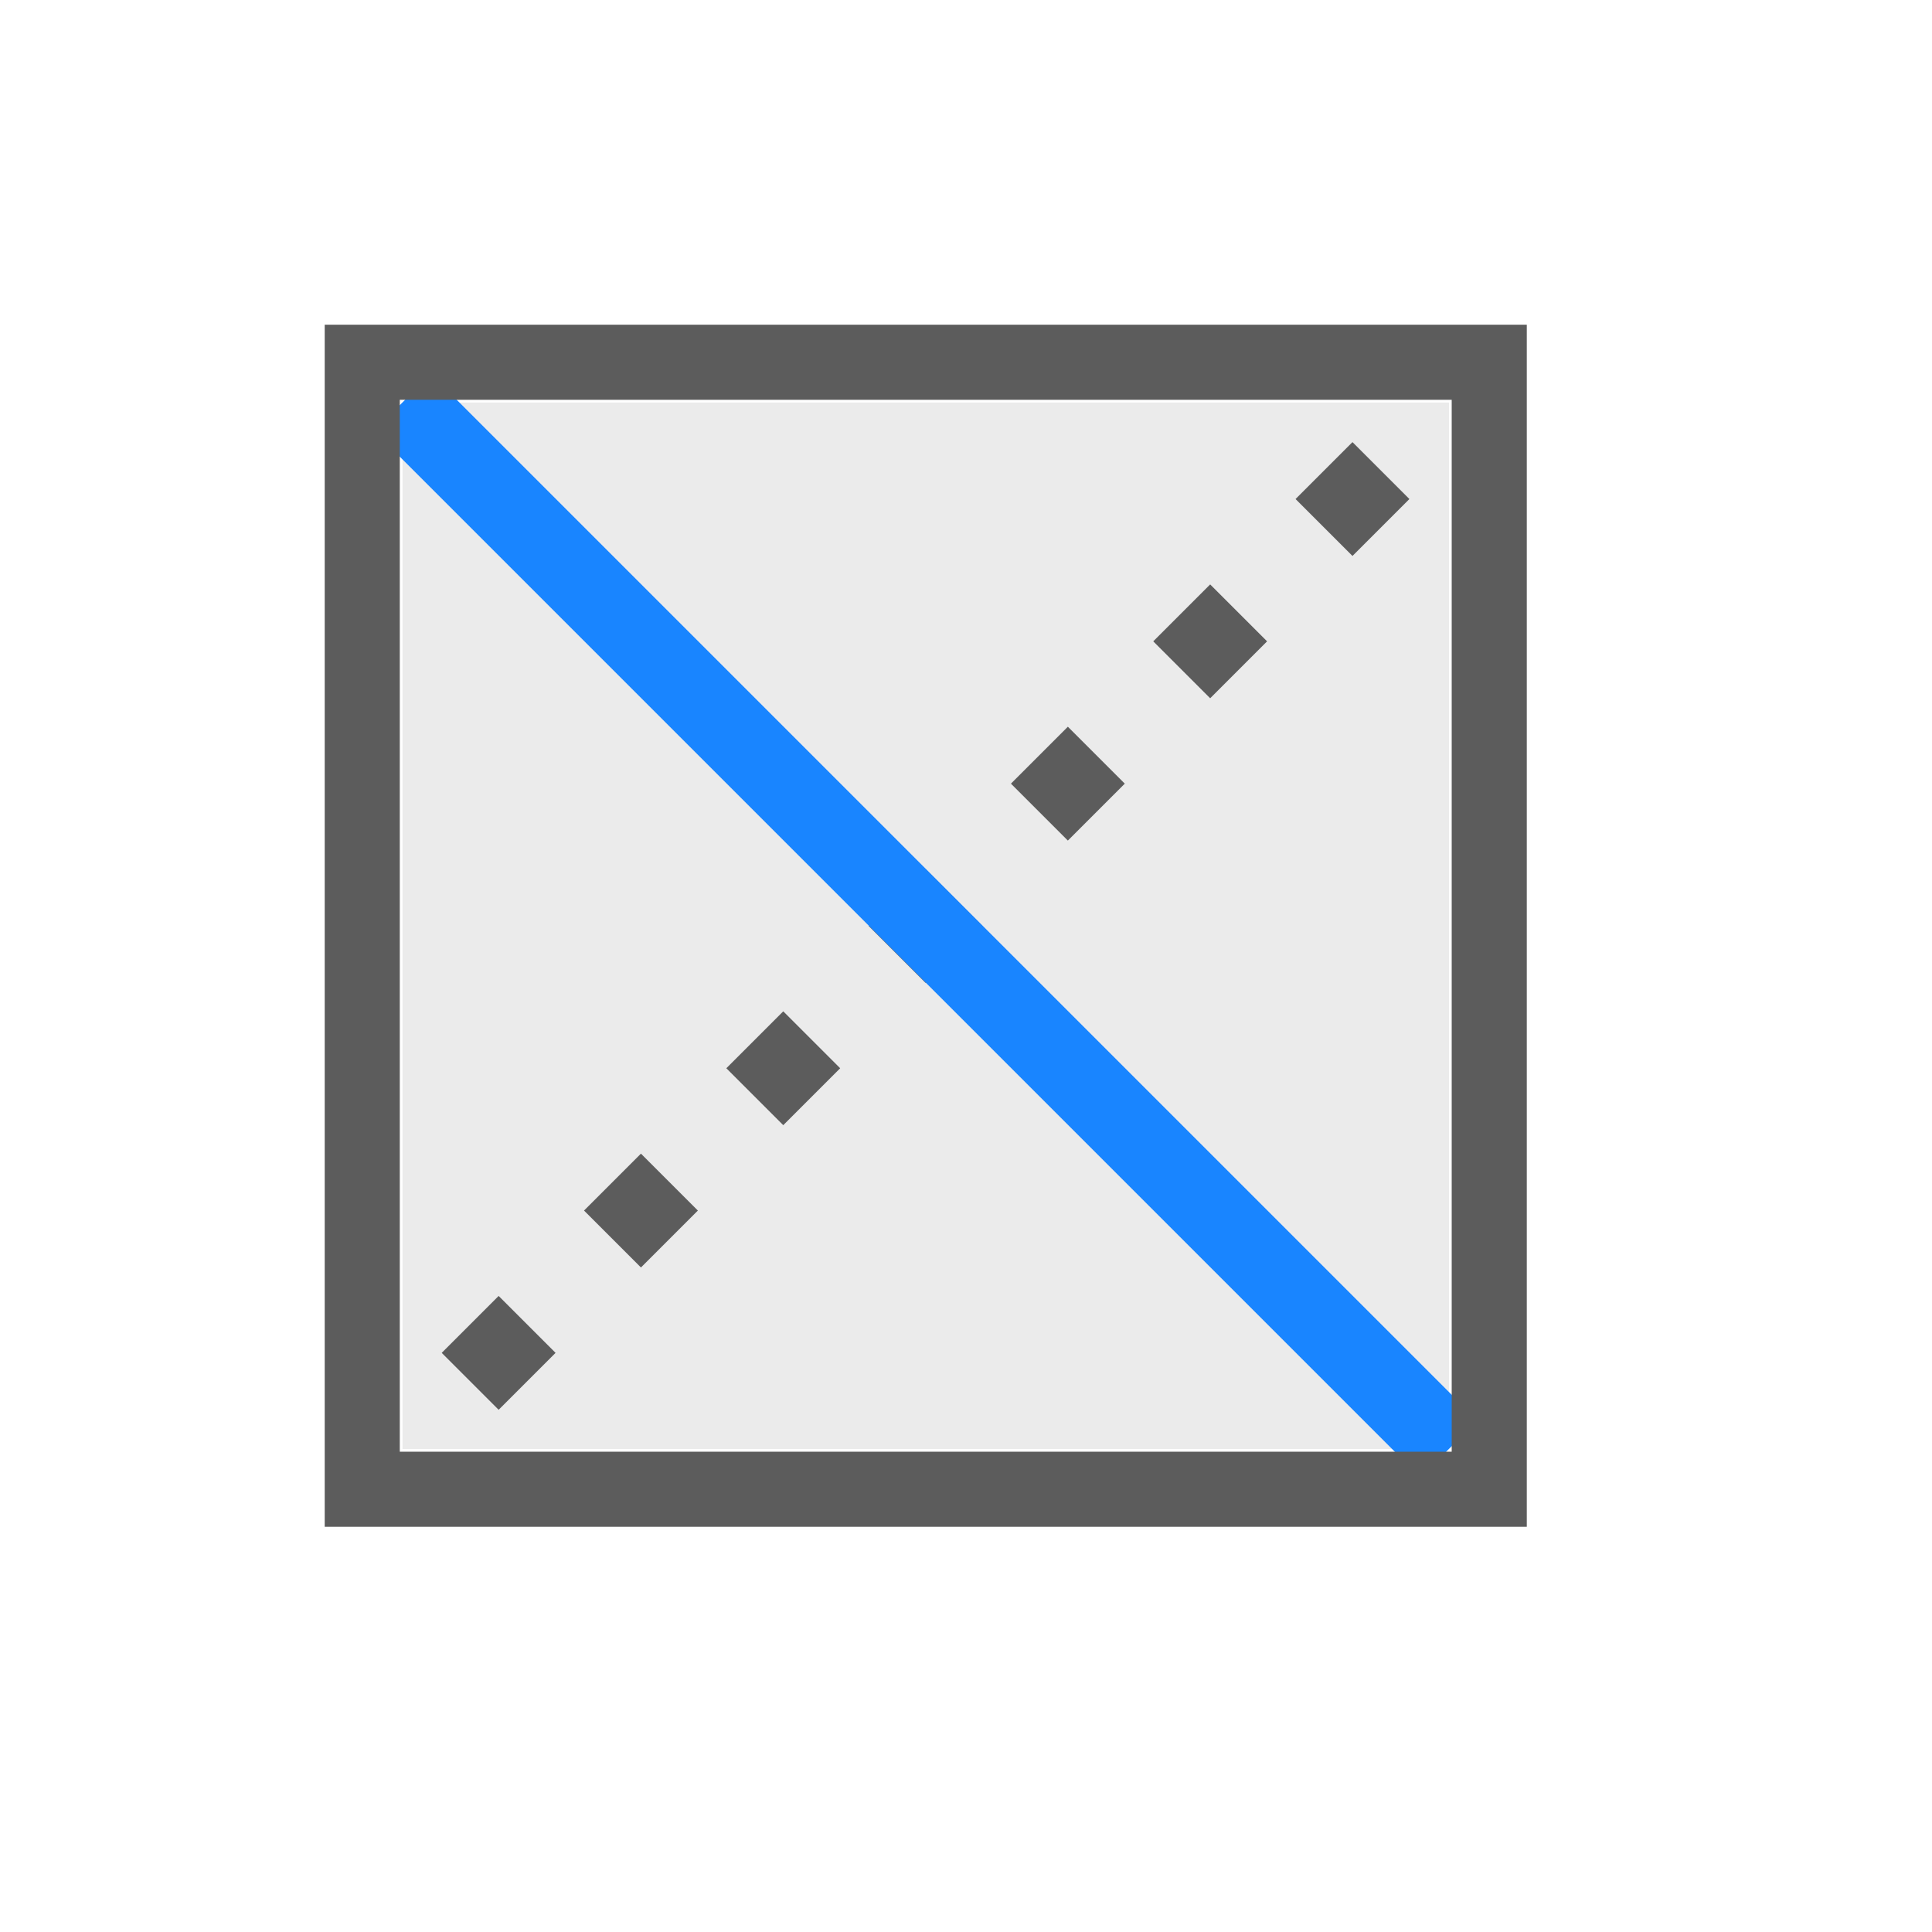
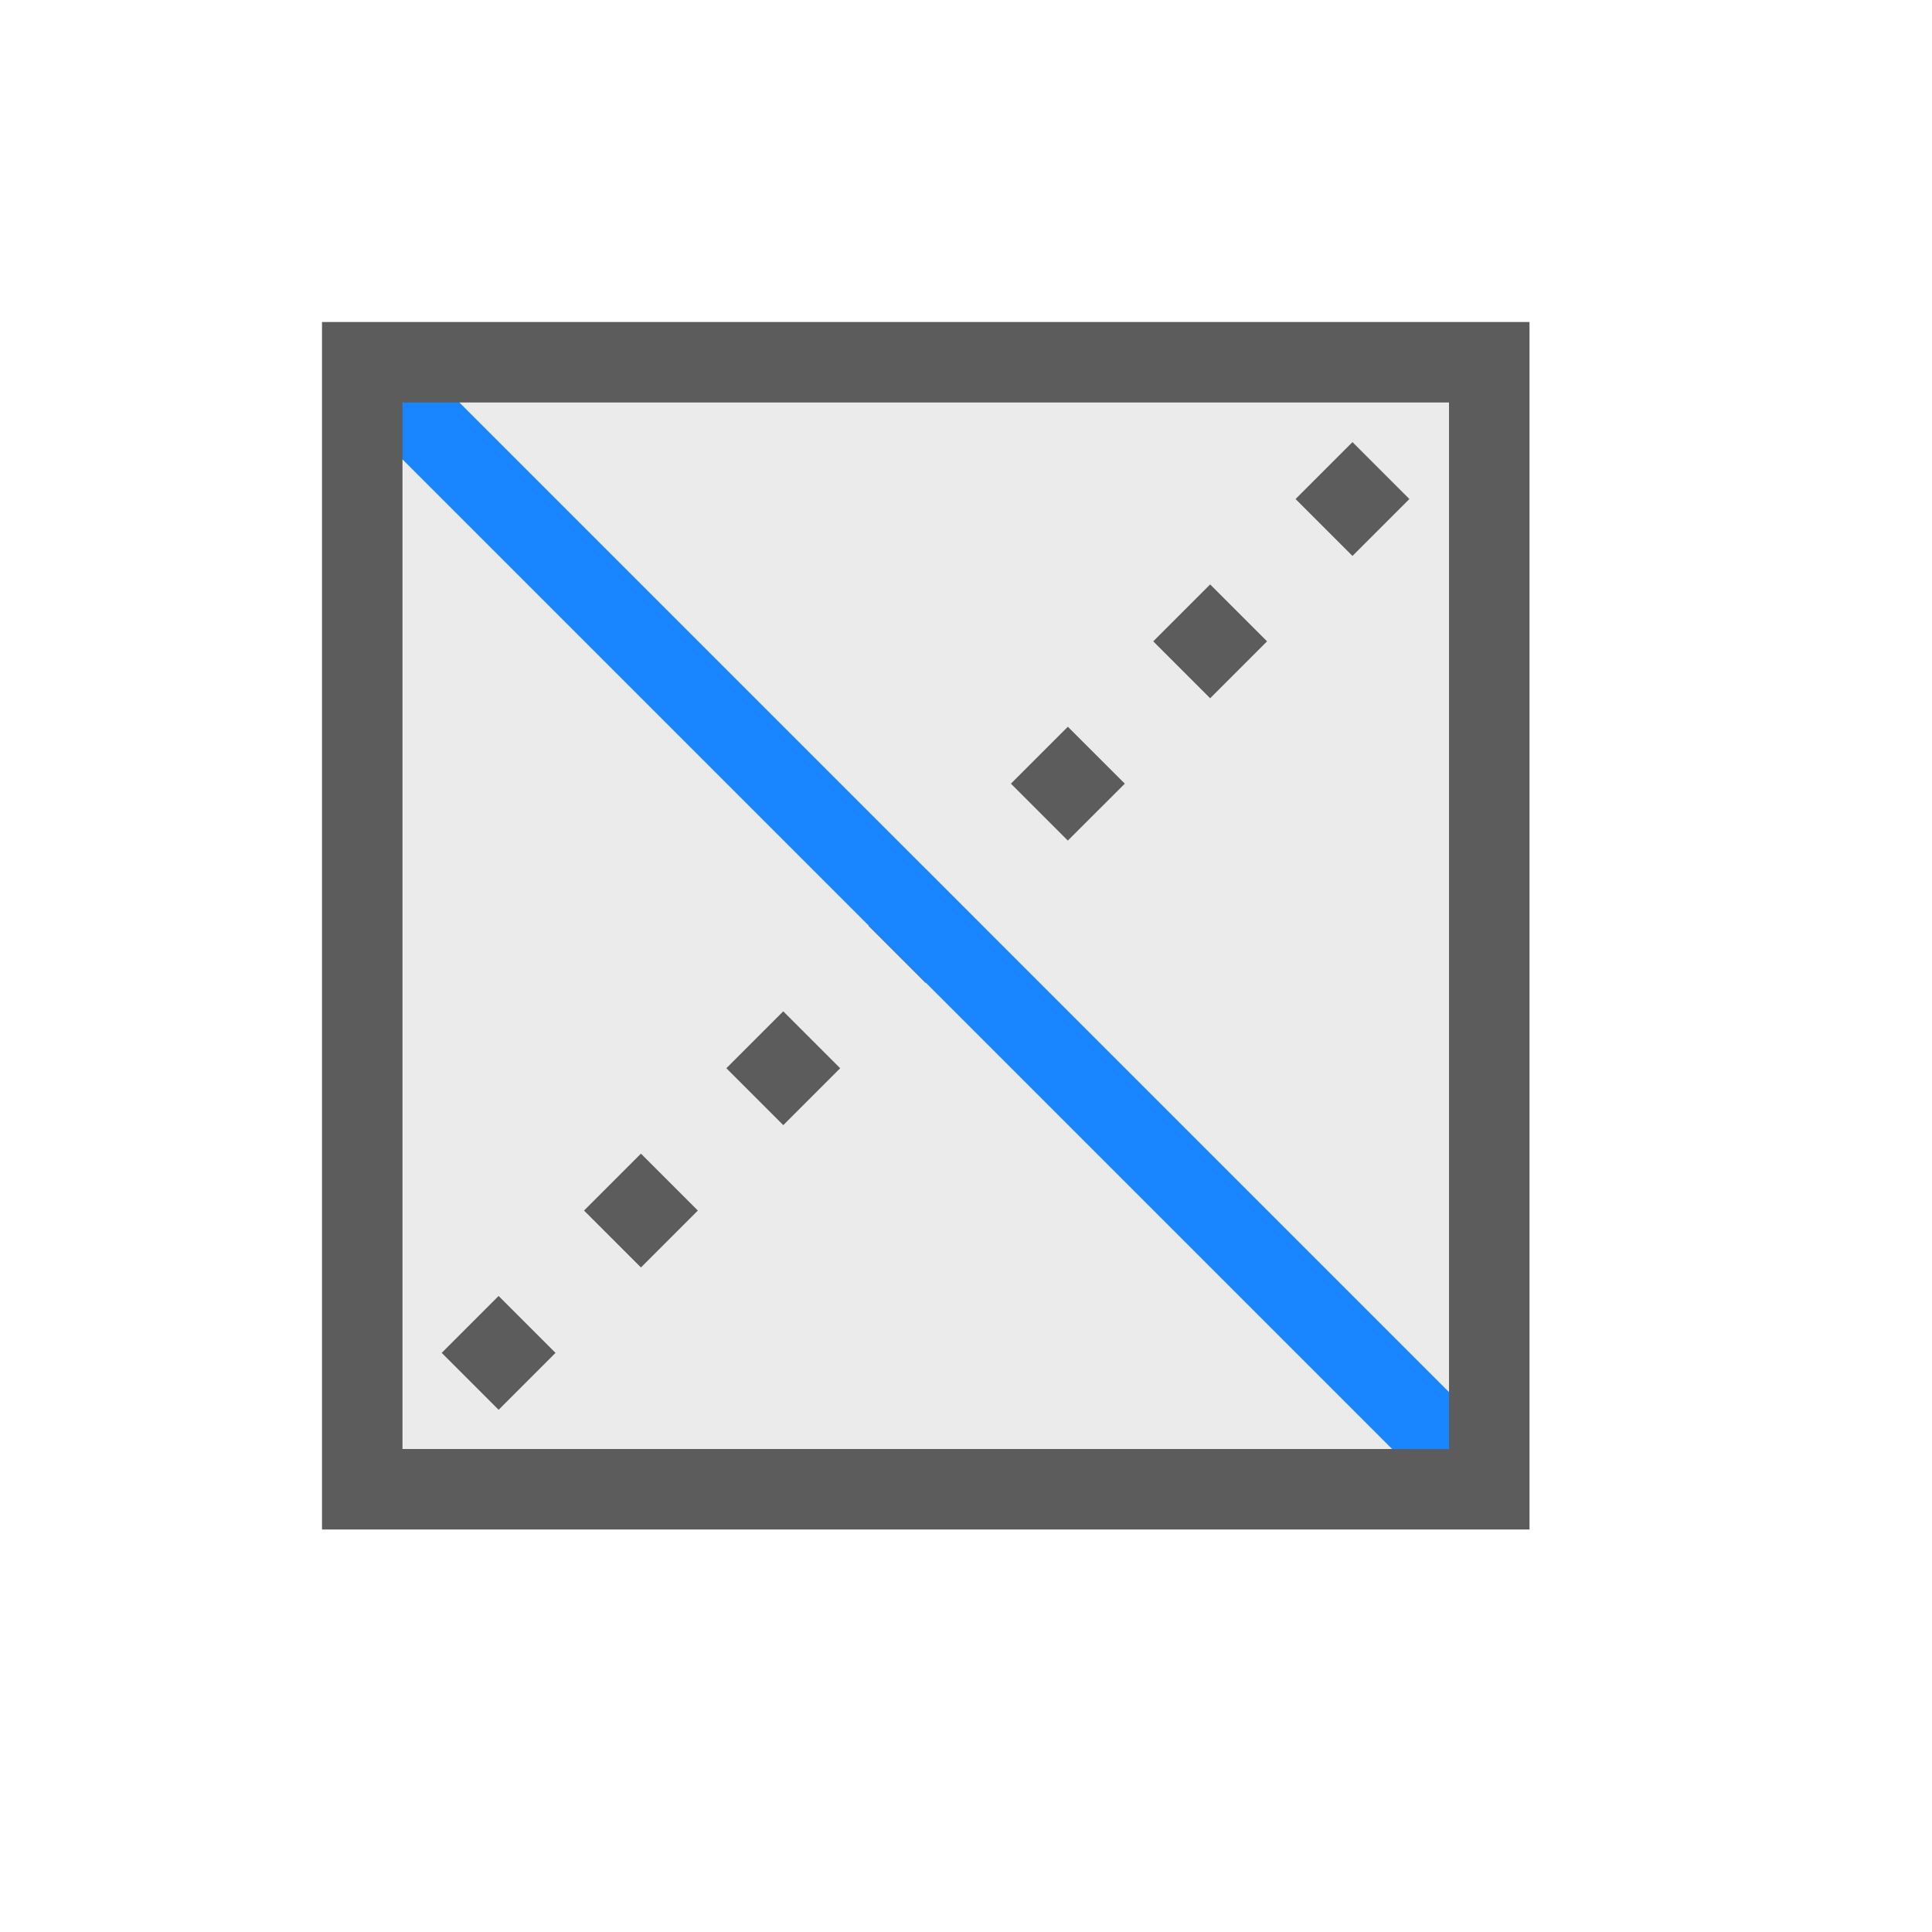
<svg xmlns="http://www.w3.org/2000/svg" width="100%" height="100%" viewBox="0 0 24 24" version="1.1" xml:space="preserve" style="fill-rule:evenodd;clip-rule:evenodd;stroke-miterlimit:2;">
-   <g transform="matrix(1,0,0,1,-36,-254)">
-     <g id="FlipEdge_16" transform="matrix(0.75,0,0,0.75,36,254)">
-       <rect x="0" y="0" width="32" height="32" style="fill:none;" />
+   <g transform="matrix(0.75,0,0,0.75,0,0)">
+     <g id="FlipEdge_16">
      <g transform="matrix(0.198095,0,0,0.198095,2.12692,2.12692)">
        <rect x="22.917" y="22.917" width="87.5" height="87.5" style="fill:rgb(235,235,235);" />
      </g>
-       <g transform="matrix(-1.10259e-15,-1.33333,1.33333,-1.10259e-15,-336,334.667)">
-         <path d="M233,257L246,270" style="fill:none;stroke:rgb(92,92,92);stroke-width:1px;stroke-dasharray:1,1.5,0,0;stroke-dashoffset:1.31;" />
+       <g transform="matrix(1.33333,0,0,1.33333,0,0)">
+         <path d="M6.194,17.513C6.399,17.308 6.637,17.07 6.901,16.806L6.194,16.099C5.93,16.363 5.692,16.601 5.487,16.806L6.194,17.513ZM7.962,15.745C8.189,15.519 8.425,15.282 8.669,15.038L7.962,14.331C7.718,14.575 7.481,14.812 7.255,15.038L7.962,15.745ZM9.73,13.977C9.962,13.745 10.198,13.509 10.437,13.27L9.73,12.563C9.491,12.802 9.255,13.038 9.023,13.27L9.73,13.977ZM11.498,12.21C11.733,11.974 11.969,11.738 12.205,11.503L11.498,10.795C11.262,11.031 11.026,11.267 10.791,11.503L11.498,12.21ZM13.265,10.442C13.504,10.203 13.74,9.967 13.973,9.735L13.265,9.028C13.033,9.26 12.797,9.496 12.558,9.735L13.265,10.442ZM15.033,8.674C15.278,8.43 15.514,8.193 15.74,7.967L15.033,7.26C14.807,7.486 14.57,7.723 14.326,7.967L15.033,8.674ZM16.801,6.906C17.065,6.642 17.303,6.404 17.508,6.199L16.801,5.492C16.596,5.697 16.358,5.935 16.094,6.199L16.801,6.906Z" style="fill:rgb(92,92,92);" />
      </g>
      <g transform="matrix(1.33333,0,0,1.33333,-304,-336)">
        <path d="M233,257L246,270" style="fill:none;stroke:rgb(25,133,255);stroke-width:1px;" />
      </g>
      <g transform="matrix(0.213333,0,0,0.213333,1.11104,1.11104)">
-         <rect x="22.917" y="22.917" width="87.5" height="87.5" style="fill:none;stroke:rgb(92,92,92);stroke-width:5.83px;stroke-miterlimit:1.5;" />
+         <rect x="22.917" y="22.917" width="87.5" height="87.5" style="fill:none;stroke:rgb(92,92,92);stroke-width:6.25px;stroke-miterlimit:1.5;" />
      </g>
    </g>
  </g>
</svg>
